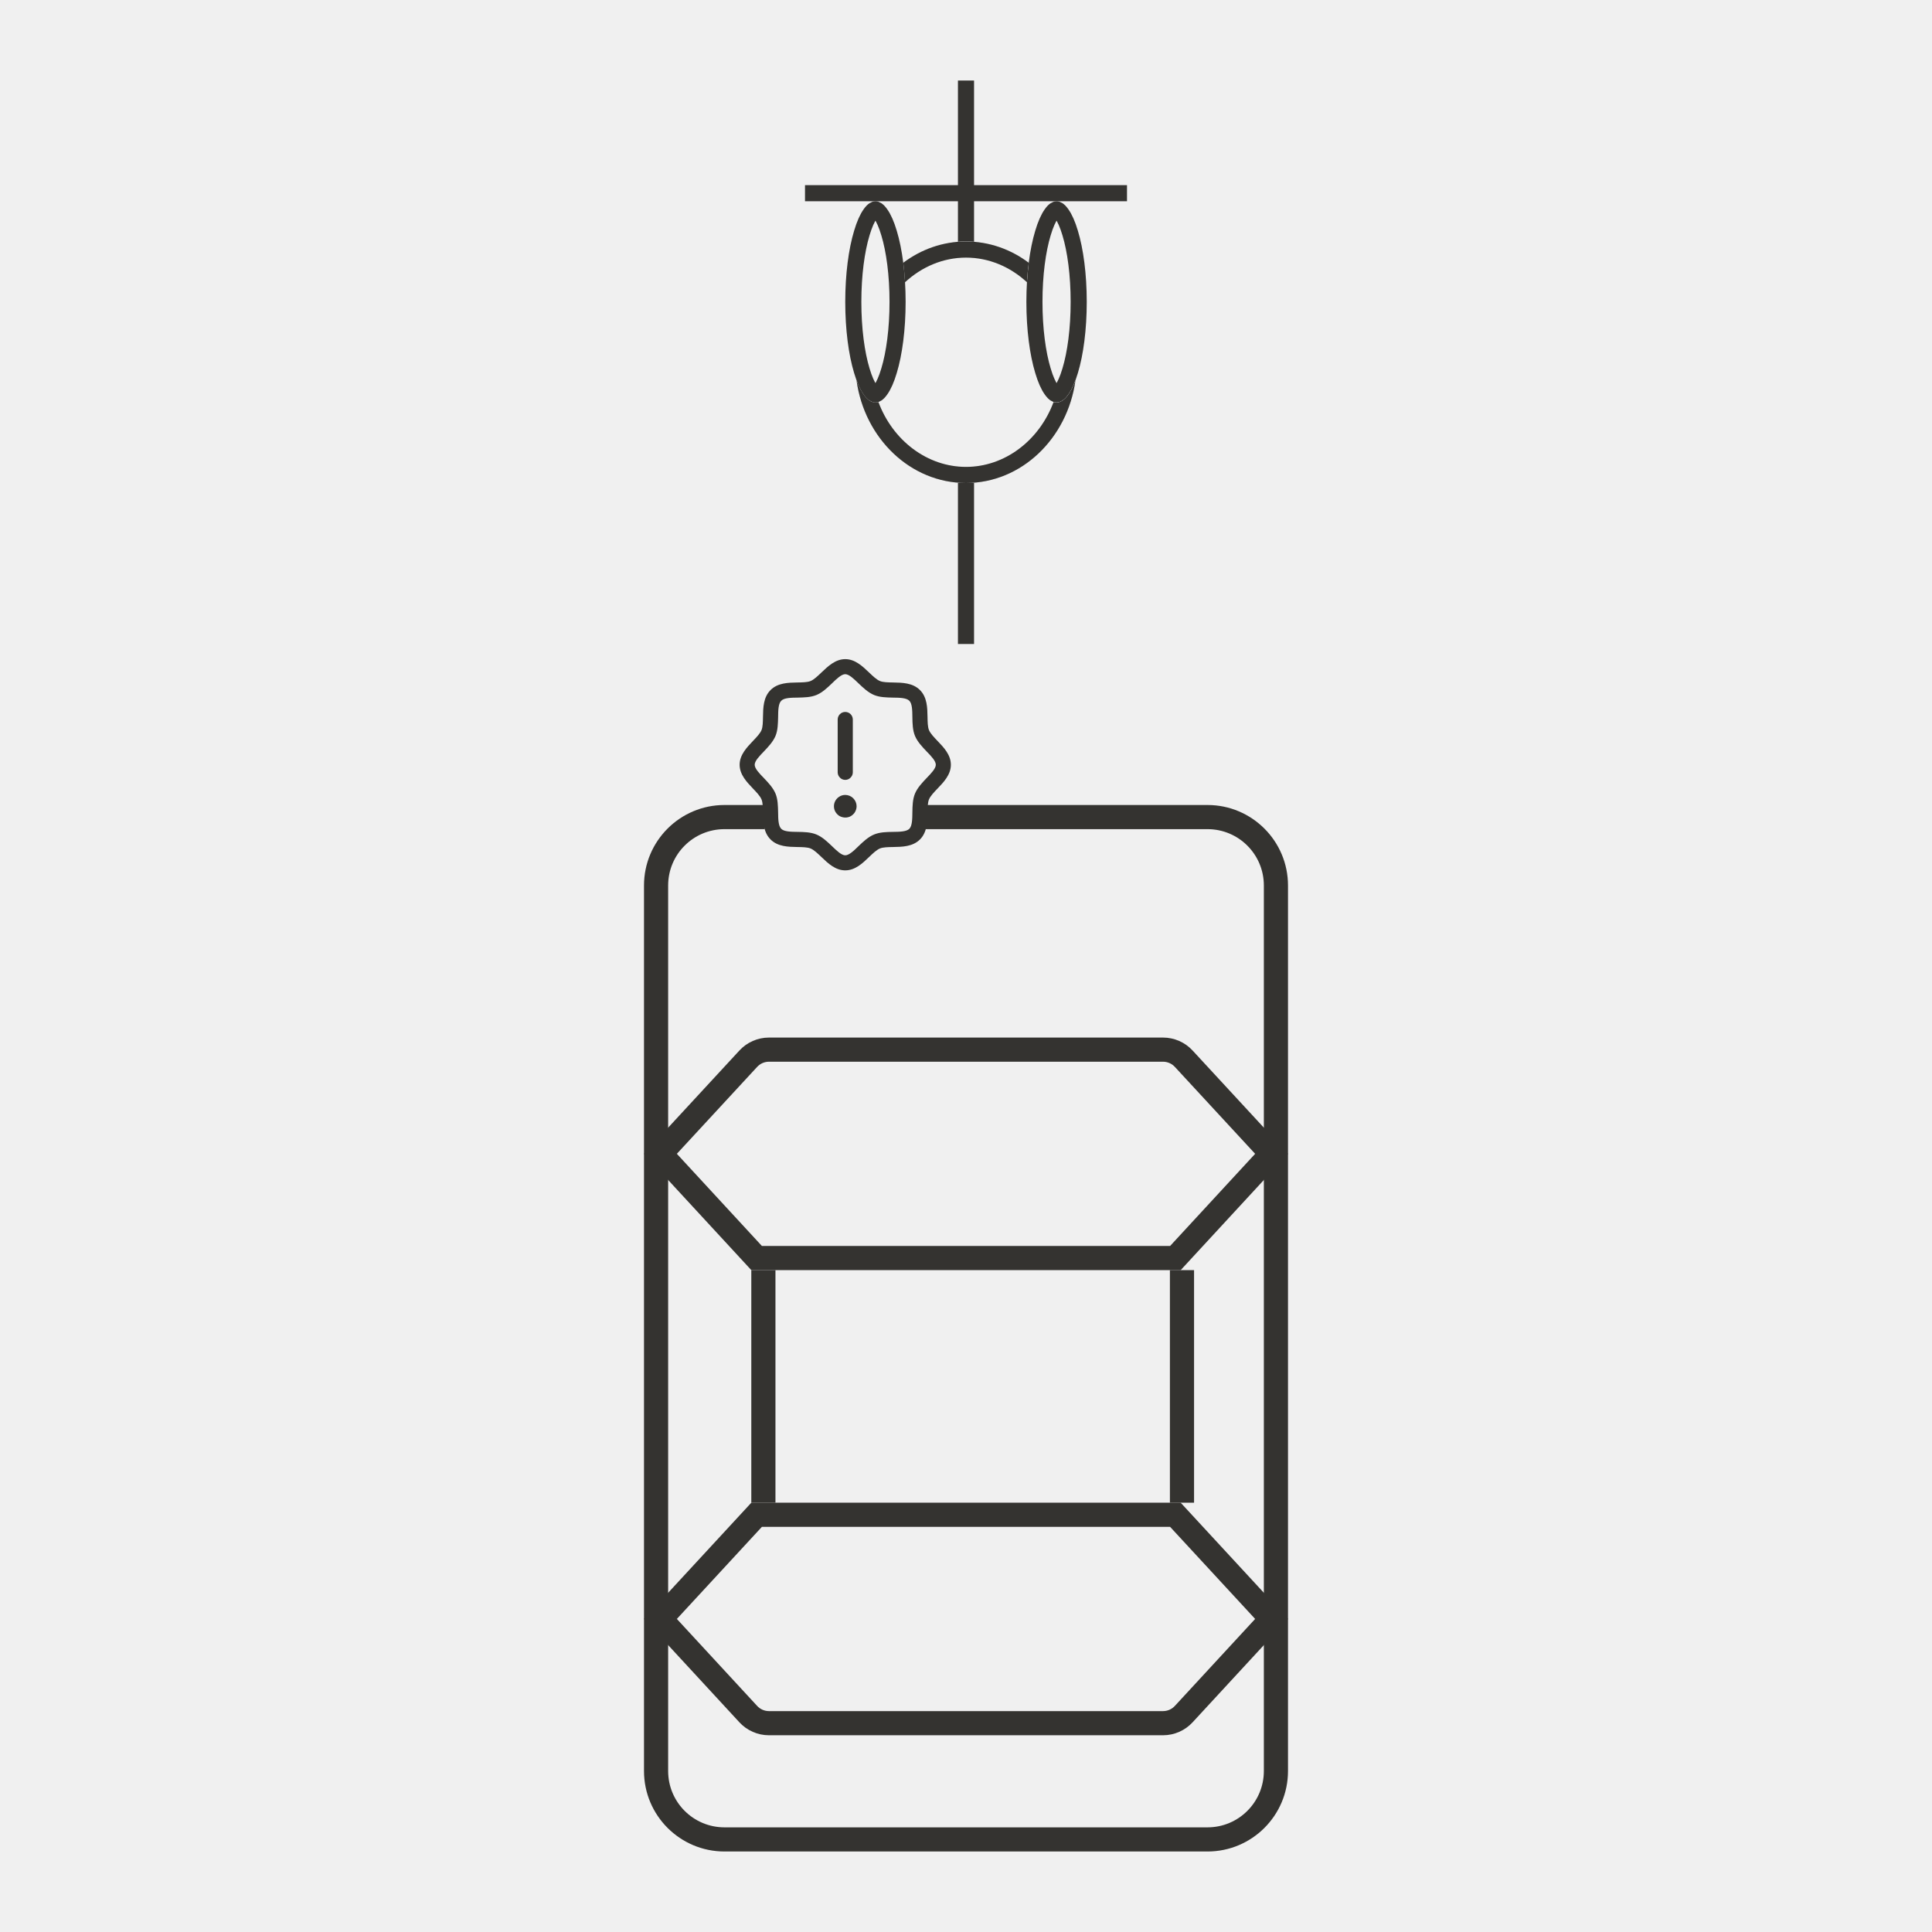
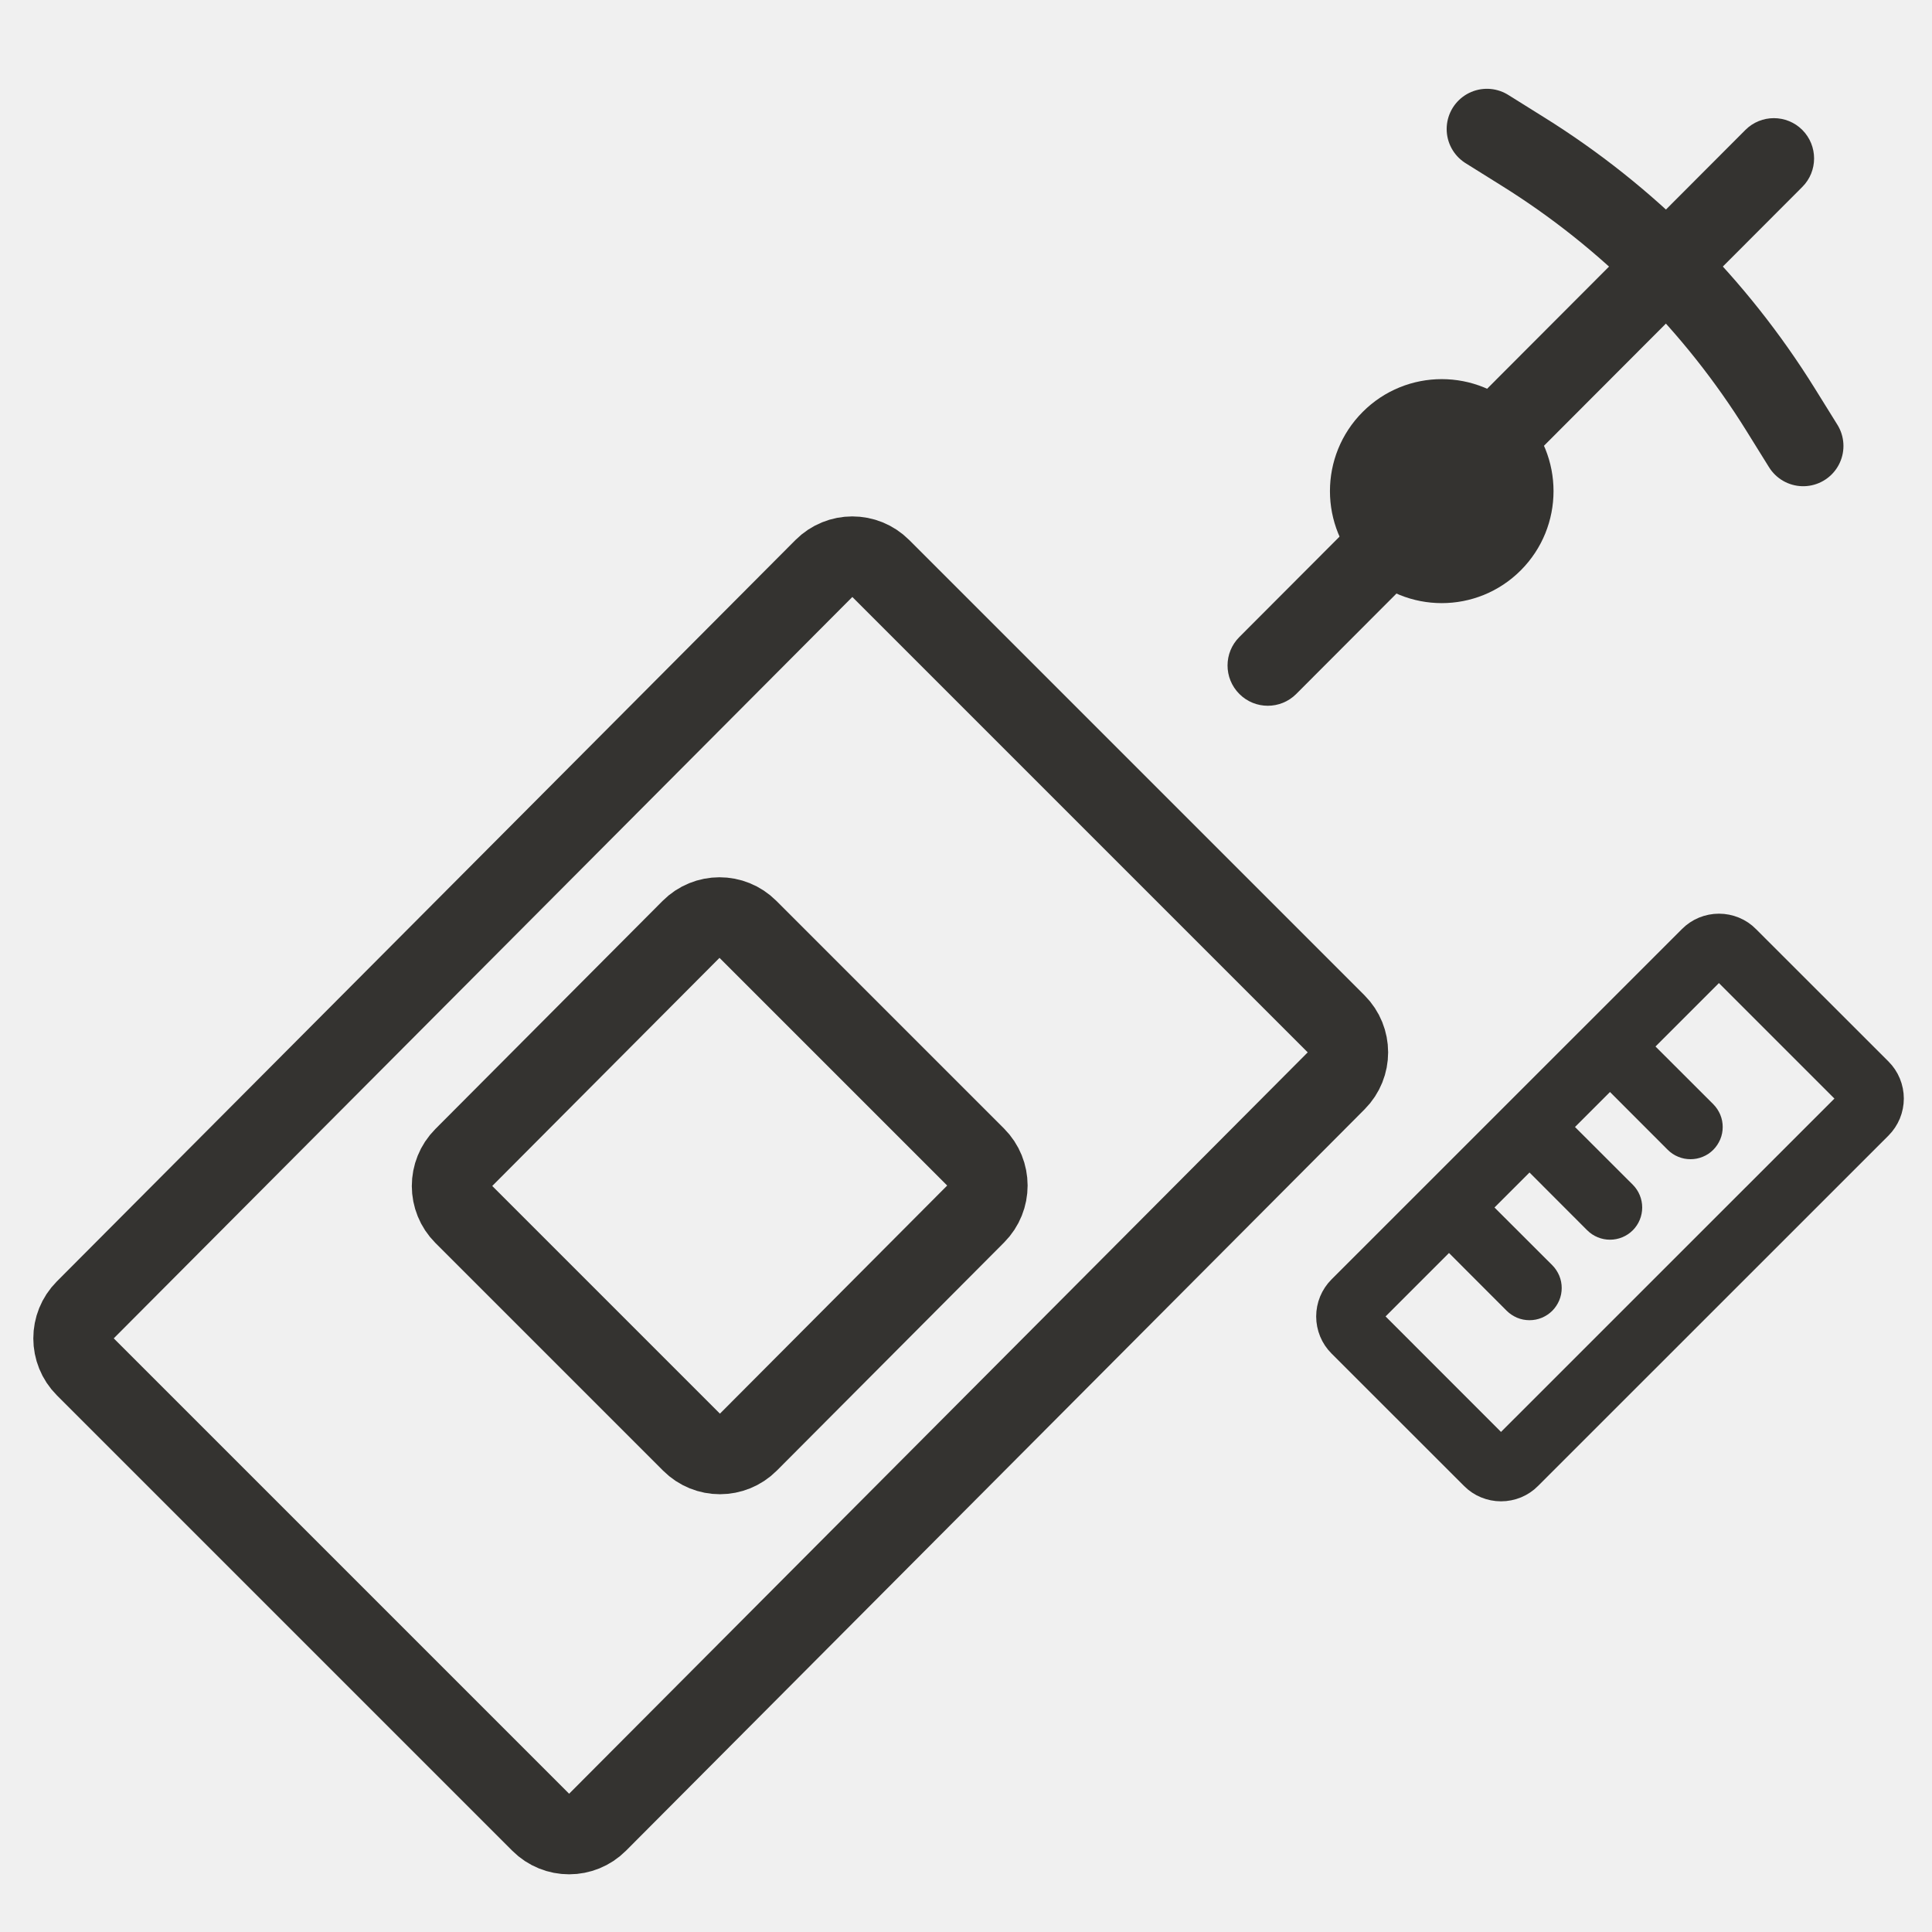
<svg xmlns="http://www.w3.org/2000/svg" width="24" height="24" viewBox="0 0 24 24" fill="none">
-   <path fill-rule="evenodd" clip-rule="evenodd" d="M9.5 10H9C8.448 10 8 10.448 8 11V22C8 22.552 8.448 23 9 23H15C15.552 23 16 22.552 16 22V11C16 10.448 15.552 10 15 10H11.5V10.3H15C15.387 10.3 15.7 10.613 15.7 11V22C15.7 22.387 15.387 22.7 15 22.7H9C8.613 22.7 8.3 22.387 8.3 22V11C8.3 10.613 8.613 10.3 9 10.3H9.5V10Z" fill="#343330" />
-   <path d="M8.204 20.111L9.399 18.817H14.601L15.796 20.111L14.705 21.293C14.639 21.365 14.545 21.406 14.448 21.406H9.552C9.455 21.406 9.361 21.365 9.295 21.293L8.204 20.111Z" stroke="#343330" stroke-width="0.3" />
-   <path d="M8.204 14.333L9.399 15.628H14.601L15.796 14.333L14.705 13.152C14.639 13.08 14.545 13.039 14.448 13.039H9.552C9.455 13.039 9.361 13.08 9.295 13.152L8.204 14.333Z" stroke="#343330" stroke-width="0.3" />
-   <line x1="9.483" y1="15.778" x2="9.483" y2="18.667" stroke="#343330" stroke-width="0.3" />
-   <line x1="14.683" y1="15.778" x2="14.683" y2="18.667" stroke="#343330" stroke-width="0.3" />
-   <path d="M11.647 9.205C11.603 9.159 11.557 9.111 11.54 9.069C11.524 9.031 11.523 8.967 11.522 8.906C11.52 8.792 11.518 8.662 11.428 8.572C11.338 8.482 11.208 8.48 11.094 8.478C11.033 8.477 10.969 8.476 10.931 8.46C10.889 8.443 10.841 8.397 10.795 8.353C10.714 8.276 10.622 8.188 10.5 8.188C10.378 8.188 10.286 8.276 10.205 8.353C10.159 8.397 10.111 8.443 10.069 8.46C10.031 8.476 9.967 8.477 9.906 8.478C9.792 8.48 9.662 8.482 9.572 8.572C9.482 8.662 9.48 8.792 9.478 8.906C9.477 8.967 9.476 9.031 9.46 9.069C9.443 9.111 9.397 9.159 9.353 9.205C9.276 9.286 9.188 9.378 9.188 9.5C9.188 9.622 9.276 9.714 9.353 9.795C9.397 9.841 9.443 9.889 9.46 9.931C9.476 9.969 9.477 10.033 9.478 10.094C9.48 10.208 9.482 10.338 9.572 10.428C9.662 10.518 9.792 10.52 9.906 10.522C9.967 10.523 10.031 10.524 10.069 10.54C10.111 10.557 10.159 10.603 10.205 10.647C10.286 10.725 10.378 10.812 10.5 10.812C10.622 10.812 10.714 10.725 10.795 10.647C10.841 10.603 10.889 10.557 10.931 10.54C10.969 10.524 11.033 10.523 11.094 10.522C11.208 10.52 11.338 10.518 11.428 10.428C11.518 10.338 11.52 10.208 11.522 10.094C11.523 10.033 11.524 9.969 11.54 9.931C11.557 9.889 11.603 9.841 11.647 9.795C11.725 9.714 11.812 9.622 11.812 9.5C11.812 9.378 11.725 9.286 11.647 9.205ZM11.511 9.665C11.455 9.724 11.397 9.785 11.366 9.859C11.337 9.93 11.335 10.012 11.334 10.091C11.333 10.173 11.332 10.259 11.296 10.296C11.259 10.332 11.174 10.333 11.091 10.334C11.012 10.335 10.93 10.337 10.859 10.366C10.784 10.397 10.724 10.455 10.665 10.511C10.607 10.568 10.547 10.625 10.5 10.625C10.453 10.625 10.393 10.567 10.335 10.511C10.277 10.456 10.216 10.397 10.141 10.366C10.07 10.337 9.988 10.335 9.909 10.334C9.827 10.333 9.741 10.332 9.705 10.296C9.668 10.259 9.667 10.174 9.666 10.091C9.664 10.012 9.663 9.93 9.634 9.859C9.603 9.785 9.545 9.724 9.489 9.665C9.432 9.607 9.375 9.547 9.375 9.5C9.375 9.453 9.433 9.393 9.489 9.335C9.544 9.277 9.603 9.215 9.634 9.141C9.663 9.07 9.664 8.988 9.666 8.909C9.667 8.827 9.668 8.741 9.705 8.705C9.741 8.668 9.826 8.667 9.909 8.666C9.988 8.664 10.07 8.663 10.141 8.634C10.216 8.603 10.276 8.545 10.335 8.489C10.393 8.432 10.453 8.375 10.5 8.375C10.547 8.375 10.607 8.433 10.665 8.489C10.723 8.544 10.784 8.603 10.859 8.634C10.93 8.663 11.012 8.664 11.091 8.666C11.173 8.667 11.259 8.668 11.296 8.705C11.332 8.741 11.333 8.826 11.334 8.909C11.335 8.988 11.337 9.07 11.366 9.141C11.397 9.215 11.455 9.276 11.511 9.335C11.568 9.393 11.625 9.453 11.625 9.5C11.625 9.547 11.567 9.607 11.511 9.665ZM10.406 9.594V8.938C10.406 8.913 10.416 8.889 10.434 8.871C10.451 8.854 10.475 8.844 10.5 8.844C10.525 8.844 10.549 8.854 10.566 8.871C10.584 8.889 10.594 8.913 10.594 8.938V9.594C10.594 9.619 10.584 9.642 10.566 9.66C10.549 9.678 10.525 9.688 10.5 9.688C10.475 9.688 10.451 9.678 10.434 9.66C10.416 9.642 10.406 9.619 10.406 9.594ZM10.641 10.016C10.641 10.043 10.632 10.071 10.617 10.094C10.601 10.117 10.579 10.135 10.554 10.146C10.528 10.156 10.5 10.159 10.473 10.153C10.445 10.148 10.42 10.135 10.401 10.115C10.381 10.095 10.367 10.07 10.362 10.043C10.357 10.016 10.359 9.988 10.37 9.962C10.381 9.936 10.399 9.914 10.422 9.899C10.445 9.883 10.472 9.875 10.5 9.875C10.537 9.875 10.573 9.89 10.599 9.916C10.626 9.943 10.641 9.978 10.641 10.016Z" fill="#343330" />
-   <path d="M13.4 3.75C13.4 4.088 13.359 4.391 13.294 4.605C13.262 4.713 13.226 4.793 13.189 4.844C13.152 4.897 13.128 4.9 13.125 4.9C13.122 4.9 13.098 4.897 13.061 4.844C13.024 4.793 12.988 4.713 12.956 4.605C12.891 4.391 12.85 4.088 12.85 3.75C12.85 3.412 12.891 3.109 12.956 2.895C12.988 2.787 13.024 2.707 13.061 2.656C13.098 2.603 13.122 2.6 13.125 2.6C13.128 2.6 13.152 2.603 13.189 2.656C13.226 2.707 13.262 2.787 13.294 2.895C13.359 3.109 13.4 3.412 13.4 3.75Z" stroke="#343330" stroke-width="0.2" />
-   <path fill-rule="evenodd" clip-rule="evenodd" d="M12.1 3.004V1H11.9V3.004C11.933 3.001 11.966 3 12 3C12.034 3 12.067 3.001 12.1 3.004ZM12.1 5.996C12.067 5.999 12.034 6 12 6C11.966 6 11.933 5.999 11.9 5.996V8H12.1V5.996Z" fill="#343330" />
-   <mask id="path-9-inside-1_1_3" fill="white">
-     <path fill-rule="evenodd" clip-rule="evenodd" d="M10.912 4.994C10.9 4.998 10.888 5 10.875 5C10.786 5 10.705 4.897 10.64 4.725C10.74 5.447 11.311 6 12 6C12.689 6 13.26 5.447 13.36 4.725C13.295 4.897 13.214 5 13.125 5C13.112 5 13.1 4.998 13.088 4.994C12.91 5.473 12.481 5.8 12 5.8C11.519 5.8 11.09 5.473 10.912 4.994ZM11.243 3.506C11.45 3.314 11.716 3.2 12 3.2C12.284 3.2 12.55 3.314 12.757 3.506C12.762 3.422 12.77 3.341 12.779 3.264C12.558 3.098 12.289 3 12 3C11.711 3 11.442 3.098 11.221 3.264C11.23 3.341 11.238 3.422 11.243 3.506Z" />
-   </mask>
-   <path fill-rule="evenodd" clip-rule="evenodd" d="M10.912 4.994C10.9 4.998 10.888 5 10.875 5C10.786 5 10.705 4.897 10.64 4.725C10.74 5.447 11.311 6 12 6C12.689 6 13.26 5.447 13.36 4.725C13.295 4.897 13.214 5 13.125 5C13.112 5 13.1 4.998 13.088 4.994C12.91 5.473 12.481 5.8 12 5.8C11.519 5.8 11.09 5.473 10.912 4.994ZM11.243 3.506C11.45 3.314 11.716 3.2 12 3.2C12.284 3.2 12.55 3.314 12.757 3.506C12.762 3.422 12.77 3.341 12.779 3.264C12.558 3.098 12.289 3 12 3C11.711 3 11.442 3.098 11.221 3.264C11.23 3.341 11.238 3.422 11.243 3.506Z" fill="#D9D9D9" />
-   <path d="M10.912 4.994L11.1 4.924L11.033 4.744L10.85 4.804L10.912 4.994ZM10.64 4.725L10.828 4.655L10.442 4.753L10.64 4.725ZM13.36 4.725L13.558 4.753L13.172 4.655L13.36 4.725ZM13.088 4.994L13.15 4.804L12.967 4.744L12.9 4.924L13.088 4.994ZM11.243 3.506L11.043 3.518L11.068 3.942L11.379 3.653L11.243 3.506ZM12.757 3.506L12.621 3.653L12.932 3.942L12.957 3.518L12.757 3.506ZM12.779 3.264L12.978 3.289L12.992 3.174L12.9 3.104L12.779 3.264ZM11.221 3.264L11.1 3.104L11.008 3.174L11.022 3.289L11.221 3.264ZM10.85 4.804C10.857 4.802 10.865 4.8 10.875 4.8V5.2C10.91 5.2 10.943 5.194 10.975 5.184L10.85 4.804ZM10.875 4.8C10.914 4.8 10.922 4.823 10.902 4.799C10.883 4.776 10.856 4.73 10.828 4.655L10.453 4.795C10.489 4.892 10.535 4.984 10.595 5.055C10.654 5.126 10.747 5.2 10.875 5.2V4.8ZM10.442 4.753C10.553 5.558 11.197 6.2 12 6.2V5.8C11.425 5.8 10.927 5.335 10.838 4.698L10.442 4.753ZM12 6.2C12.803 6.2 13.447 5.558 13.558 4.753L13.162 4.698C13.073 5.335 12.575 5.8 12 5.8V6.2ZM13.172 4.655C13.144 4.73 13.117 4.776 13.098 4.799C13.078 4.823 13.086 4.8 13.125 4.8V5.2C13.253 5.2 13.346 5.126 13.405 5.055C13.465 4.984 13.511 4.892 13.547 4.795L13.172 4.655ZM13.125 4.8C13.135 4.8 13.143 4.802 13.15 4.804L13.025 5.184C13.057 5.194 13.09 5.2 13.125 5.2V4.8ZM12.9 4.924C12.747 5.336 12.387 5.6 12 5.6V6C12.575 6 13.072 5.611 13.275 5.063L12.9 4.924ZM12 5.6C11.613 5.6 11.253 5.336 11.1 4.924L10.725 5.063C10.928 5.611 11.425 6 12 6V5.6ZM11.379 3.653C11.552 3.492 11.771 3.4 12 3.4V3C11.661 3 11.347 3.136 11.107 3.36L11.379 3.653ZM12 3.4C12.229 3.4 12.448 3.492 12.621 3.653L12.893 3.36C12.653 3.136 12.339 3 12 3V3.4ZM12.957 3.518C12.961 3.438 12.969 3.362 12.978 3.289L12.581 3.239C12.571 3.321 12.563 3.406 12.557 3.495L12.957 3.518ZM12.9 3.104C12.646 2.913 12.335 2.8 12 2.8V3.2C12.243 3.2 12.47 3.282 12.659 3.424L12.9 3.104ZM12 2.8C11.665 2.8 11.354 2.913 11.1 3.104L11.341 3.424C11.53 3.282 11.757 3.2 12 3.2V2.8ZM11.022 3.289C11.031 3.362 11.039 3.438 11.043 3.518L11.443 3.495C11.437 3.406 11.429 3.321 11.419 3.239L11.022 3.289Z" fill="#343330" mask="url(#path-9-inside-1_1_3)" />
-   <path d="M11.15 3.75C11.15 4.088 11.109 4.391 11.044 4.605C11.012 4.713 10.976 4.793 10.939 4.844C10.902 4.897 10.878 4.9 10.875 4.9C10.872 4.9 10.848 4.897 10.811 4.844C10.774 4.793 10.738 4.713 10.706 4.605C10.641 4.391 10.6 4.088 10.6 3.75C10.6 3.412 10.641 3.109 10.706 2.895C10.738 2.787 10.774 2.707 10.811 2.656C10.848 2.603 10.872 2.6 10.875 2.6C10.878 2.6 10.902 2.603 10.939 2.656C10.976 2.707 11.012 2.787 11.044 2.895C11.109 3.109 11.15 3.412 11.15 3.75Z" stroke="#343330" stroke-width="0.2" />
-   <line x1="10" y1="2.4" x2="14" y2="2.4" stroke="#343330" stroke-width="0.2" />
+   <g clip-path="url(#clip0_3_5)">
+     <rect x="0.001" y="0.708" width="9" height="14" rx="0.5" transform="matrix(0.707107 0.707107 -0.705774 0.708436 11.0863 6.20589)" stroke="#343330" />
+     <rect x="0.001" y="0.708" width="5" height="5" rx="0.5" transform="matrix(0.707107 0.707107 -0.705774 0.708436 9.43626 10.6887)" stroke="#343330" />
+     <path fill-rule="evenodd" clip-rule="evenodd" d="M15.396 8.621C15.2 8.425 15.2 8.108 15.396 7.913L21.682 1.614C21.877 1.419 22.194 1.419 22.389 1.614C22.584 1.81 22.584 2.127 22.389 2.322L16.102 8.621C15.907 8.816 15.591 8.816 15.396 8.621Z" fill="#343330" />
+     <path d="M18.471 1.603L18.919 1.883C20.217 2.692 21.313 3.79 22.121 5.091L22.4 5.54" stroke="#343330" stroke-linecap="round" />
+     <circle cx="1.39" cy="1.39" r="1.39" transform="matrix(0.706441 0.707772 -0.706441 0.707772 17.9098 4.13337)" fill="#343330" />
+     <path d="M23.354 13.293L21.707 11.647C21.661 11.6 21.606 11.563 21.545 11.538C21.484 11.513 21.419 11.5 21.354 11.5C21.288 11.5 21.223 11.513 21.162 11.538C21.102 11.563 21.046 11.6 21 11.647L16.646 16C16.6 16.046 16.563 16.102 16.538 16.162C16.513 16.223 16.5 16.288 16.5 16.354C16.5 16.419 16.513 16.484 16.538 16.545C16.563 16.606 16.6 16.661 16.646 16.707L18.293 18.353C18.339 18.4 18.394 18.437 18.455 18.462C18.516 18.487 18.581 18.5 18.646 18.5C18.712 18.5 18.777 18.487 18.838 18.462C18.898 18.437 18.954 18.4 19 18.353L23.354 14C23.4 13.954 23.437 13.898 23.462 13.838C23.487 13.777 23.5 13.712 23.5 13.646C23.5 13.581 23.487 13.516 23.462 13.455C23.437 13.394 23.4 13.339 23.354 13.293ZM18.646 18L17 16.353L18 15.353L18.823 16.177C18.846 16.2 18.874 16.218 18.904 16.231C18.935 16.244 18.967 16.25 19 16.25C19.033 16.25 19.065 16.244 19.096 16.231C19.126 16.218 19.154 16.2 19.177 16.177C19.2 16.154 19.218 16.126 19.231 16.096C19.244 16.065 19.25 16.033 19.25 16C19.25 15.967 19.244 15.935 19.231 15.904C19.218 15.874 19.2 15.846 19.177 15.823L18.353 15L19 14.353L19.823 15.177C19.87 15.224 19.934 15.25 20 15.25C20.066 15.25 20.13 15.224 20.177 15.177C20.224 15.13 20.25 15.066 20.25 15C20.25 14.934 20.224 14.87 20.177 14.823L19.353 14L20 13.353L20.823 14.177C20.846 14.2 20.874 14.219 20.904 14.231C20.935 14.244 20.967 14.25 21 14.25C21.033 14.25 21.065 14.244 21.096 14.231C21.126 14.219 21.154 14.2 21.177 14.177C21.2 14.154 21.218 14.126 21.231 14.096C21.244 14.065 21.25 14.033 21.25 14C21.25 13.967 21.244 13.935 21.231 13.904C21.218 13.874 21.2 13.846 21.177 13.823L20.353 13L21.353 12L23 13.647L18.646 18Z" fill="#343330" stroke="#343330" stroke-width="0.3" stroke-linejoin="round" />
+   </g>
+   <defs>
+     <clipPath id="clip0_3_5">
+       <rect width="24" height="24" fill="white" />
+     </clipPath>
+   </defs>
</svg>
